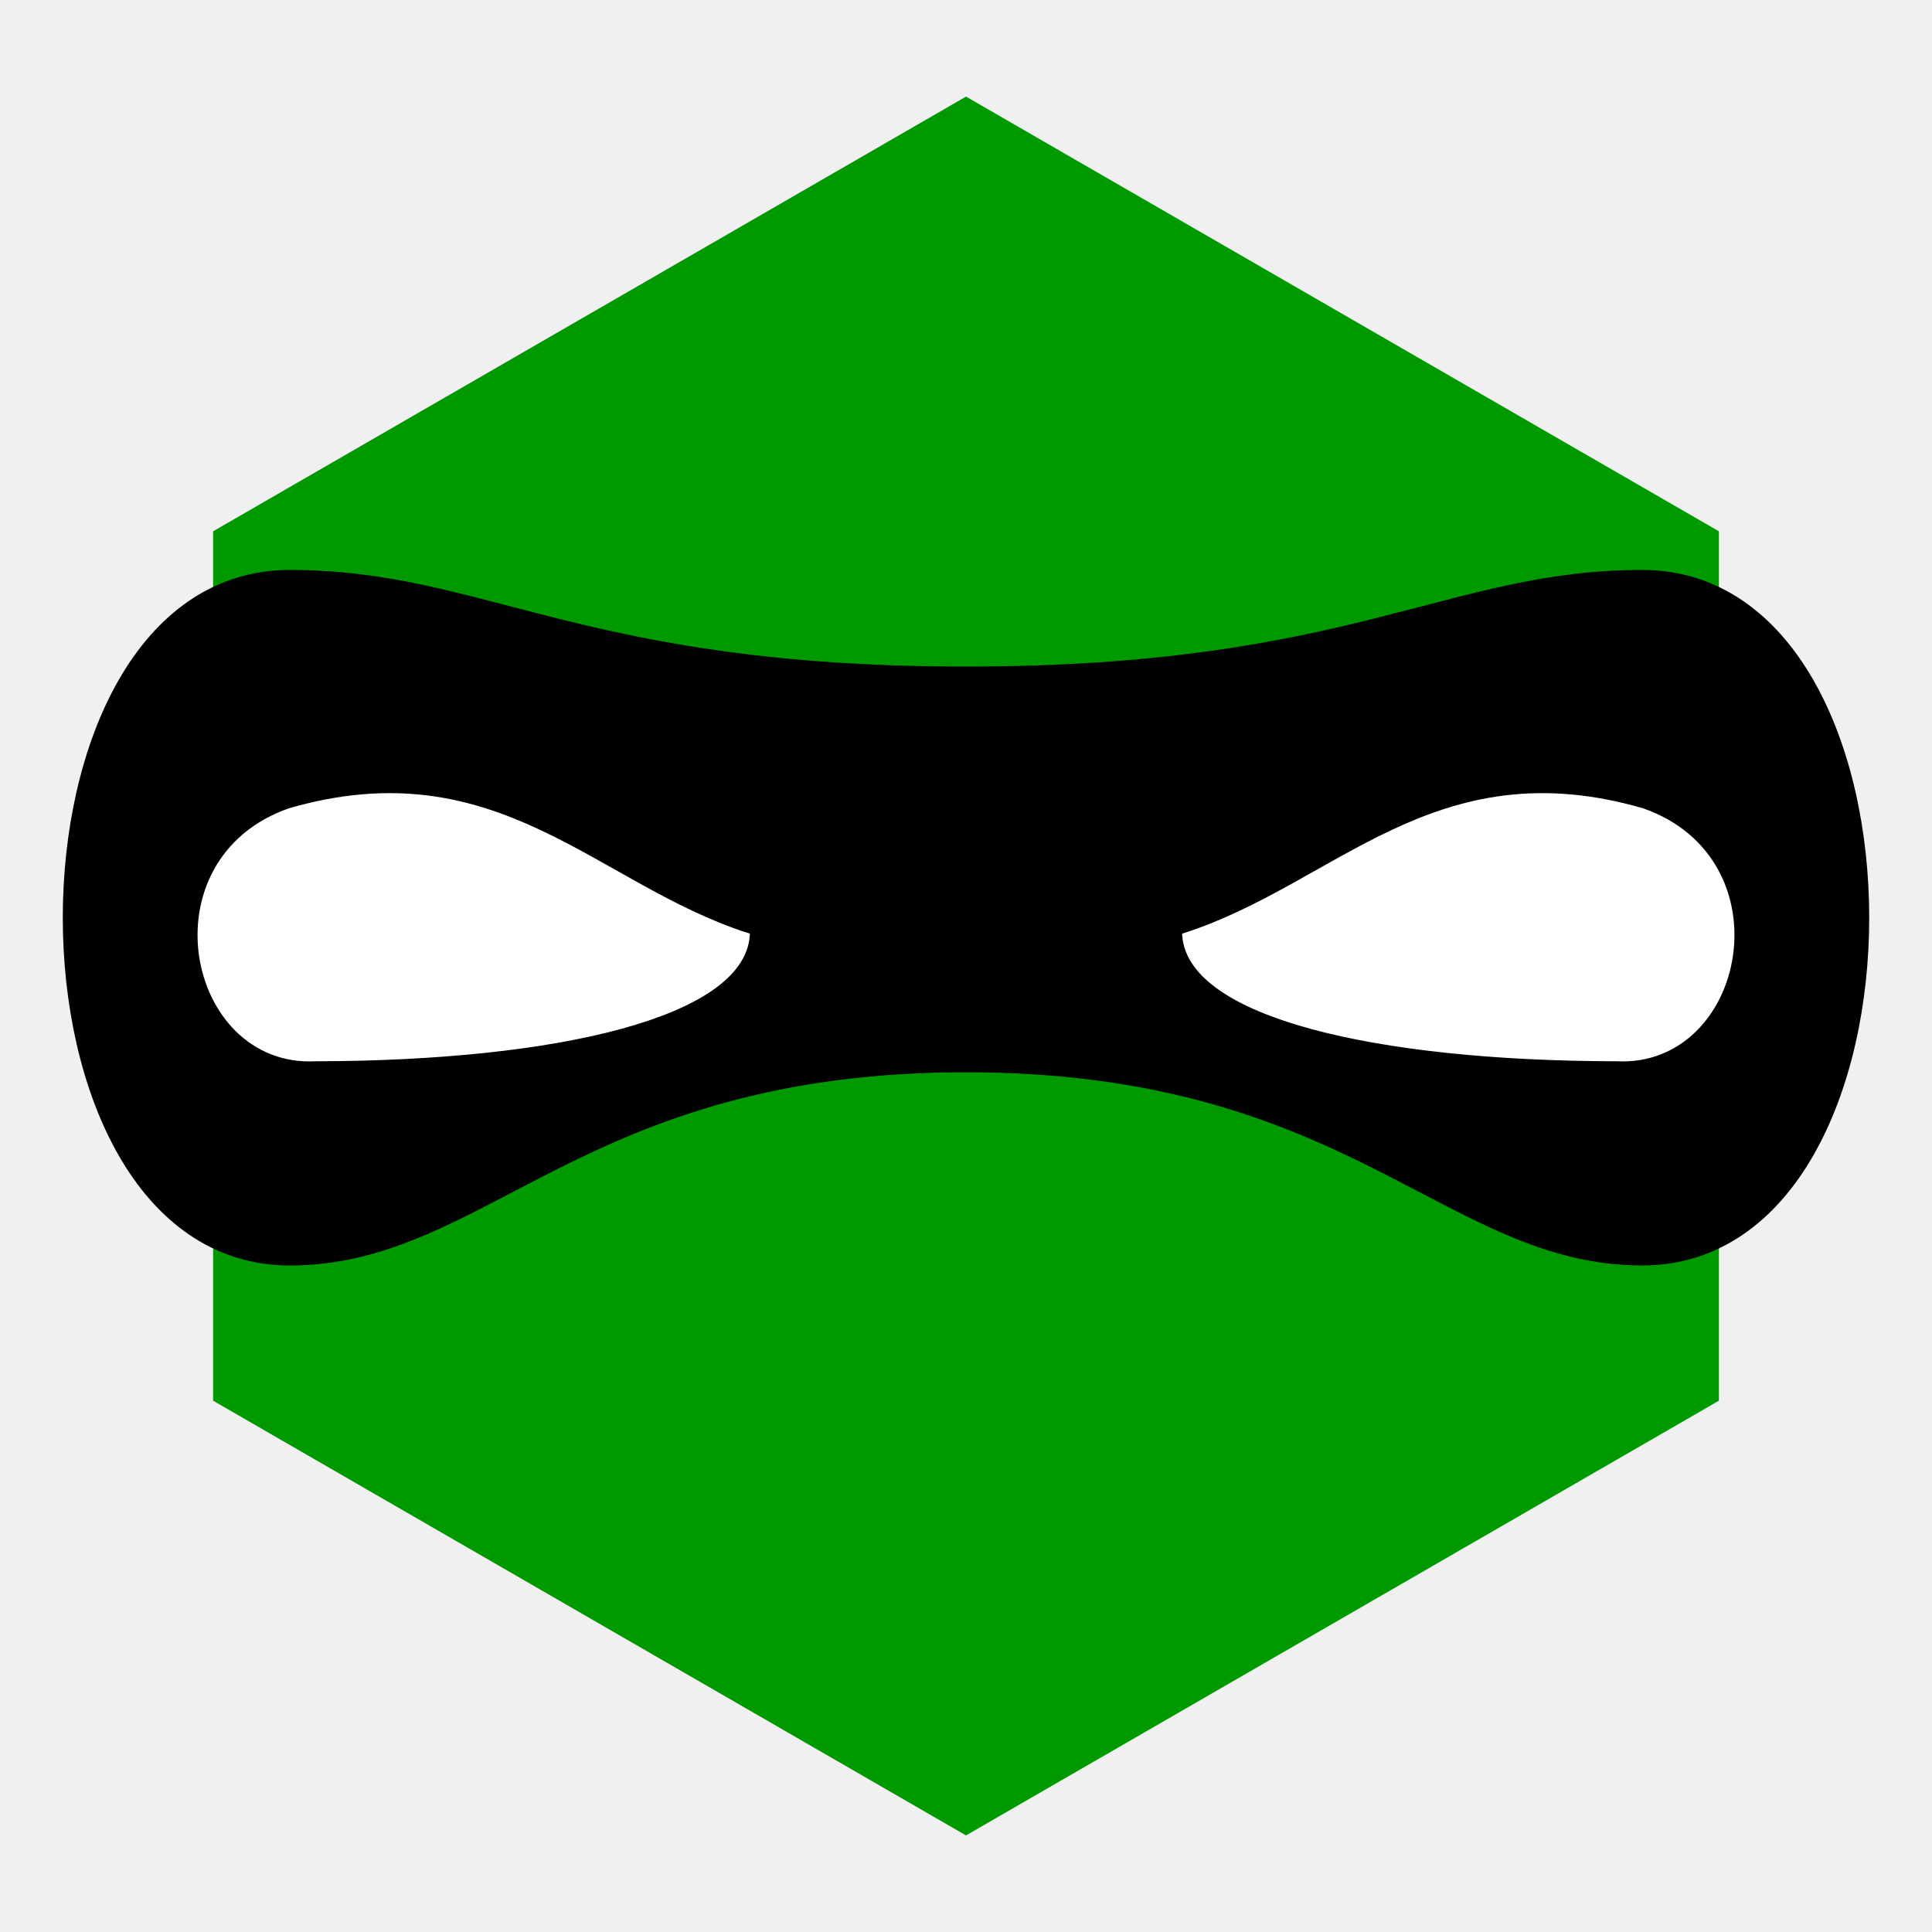
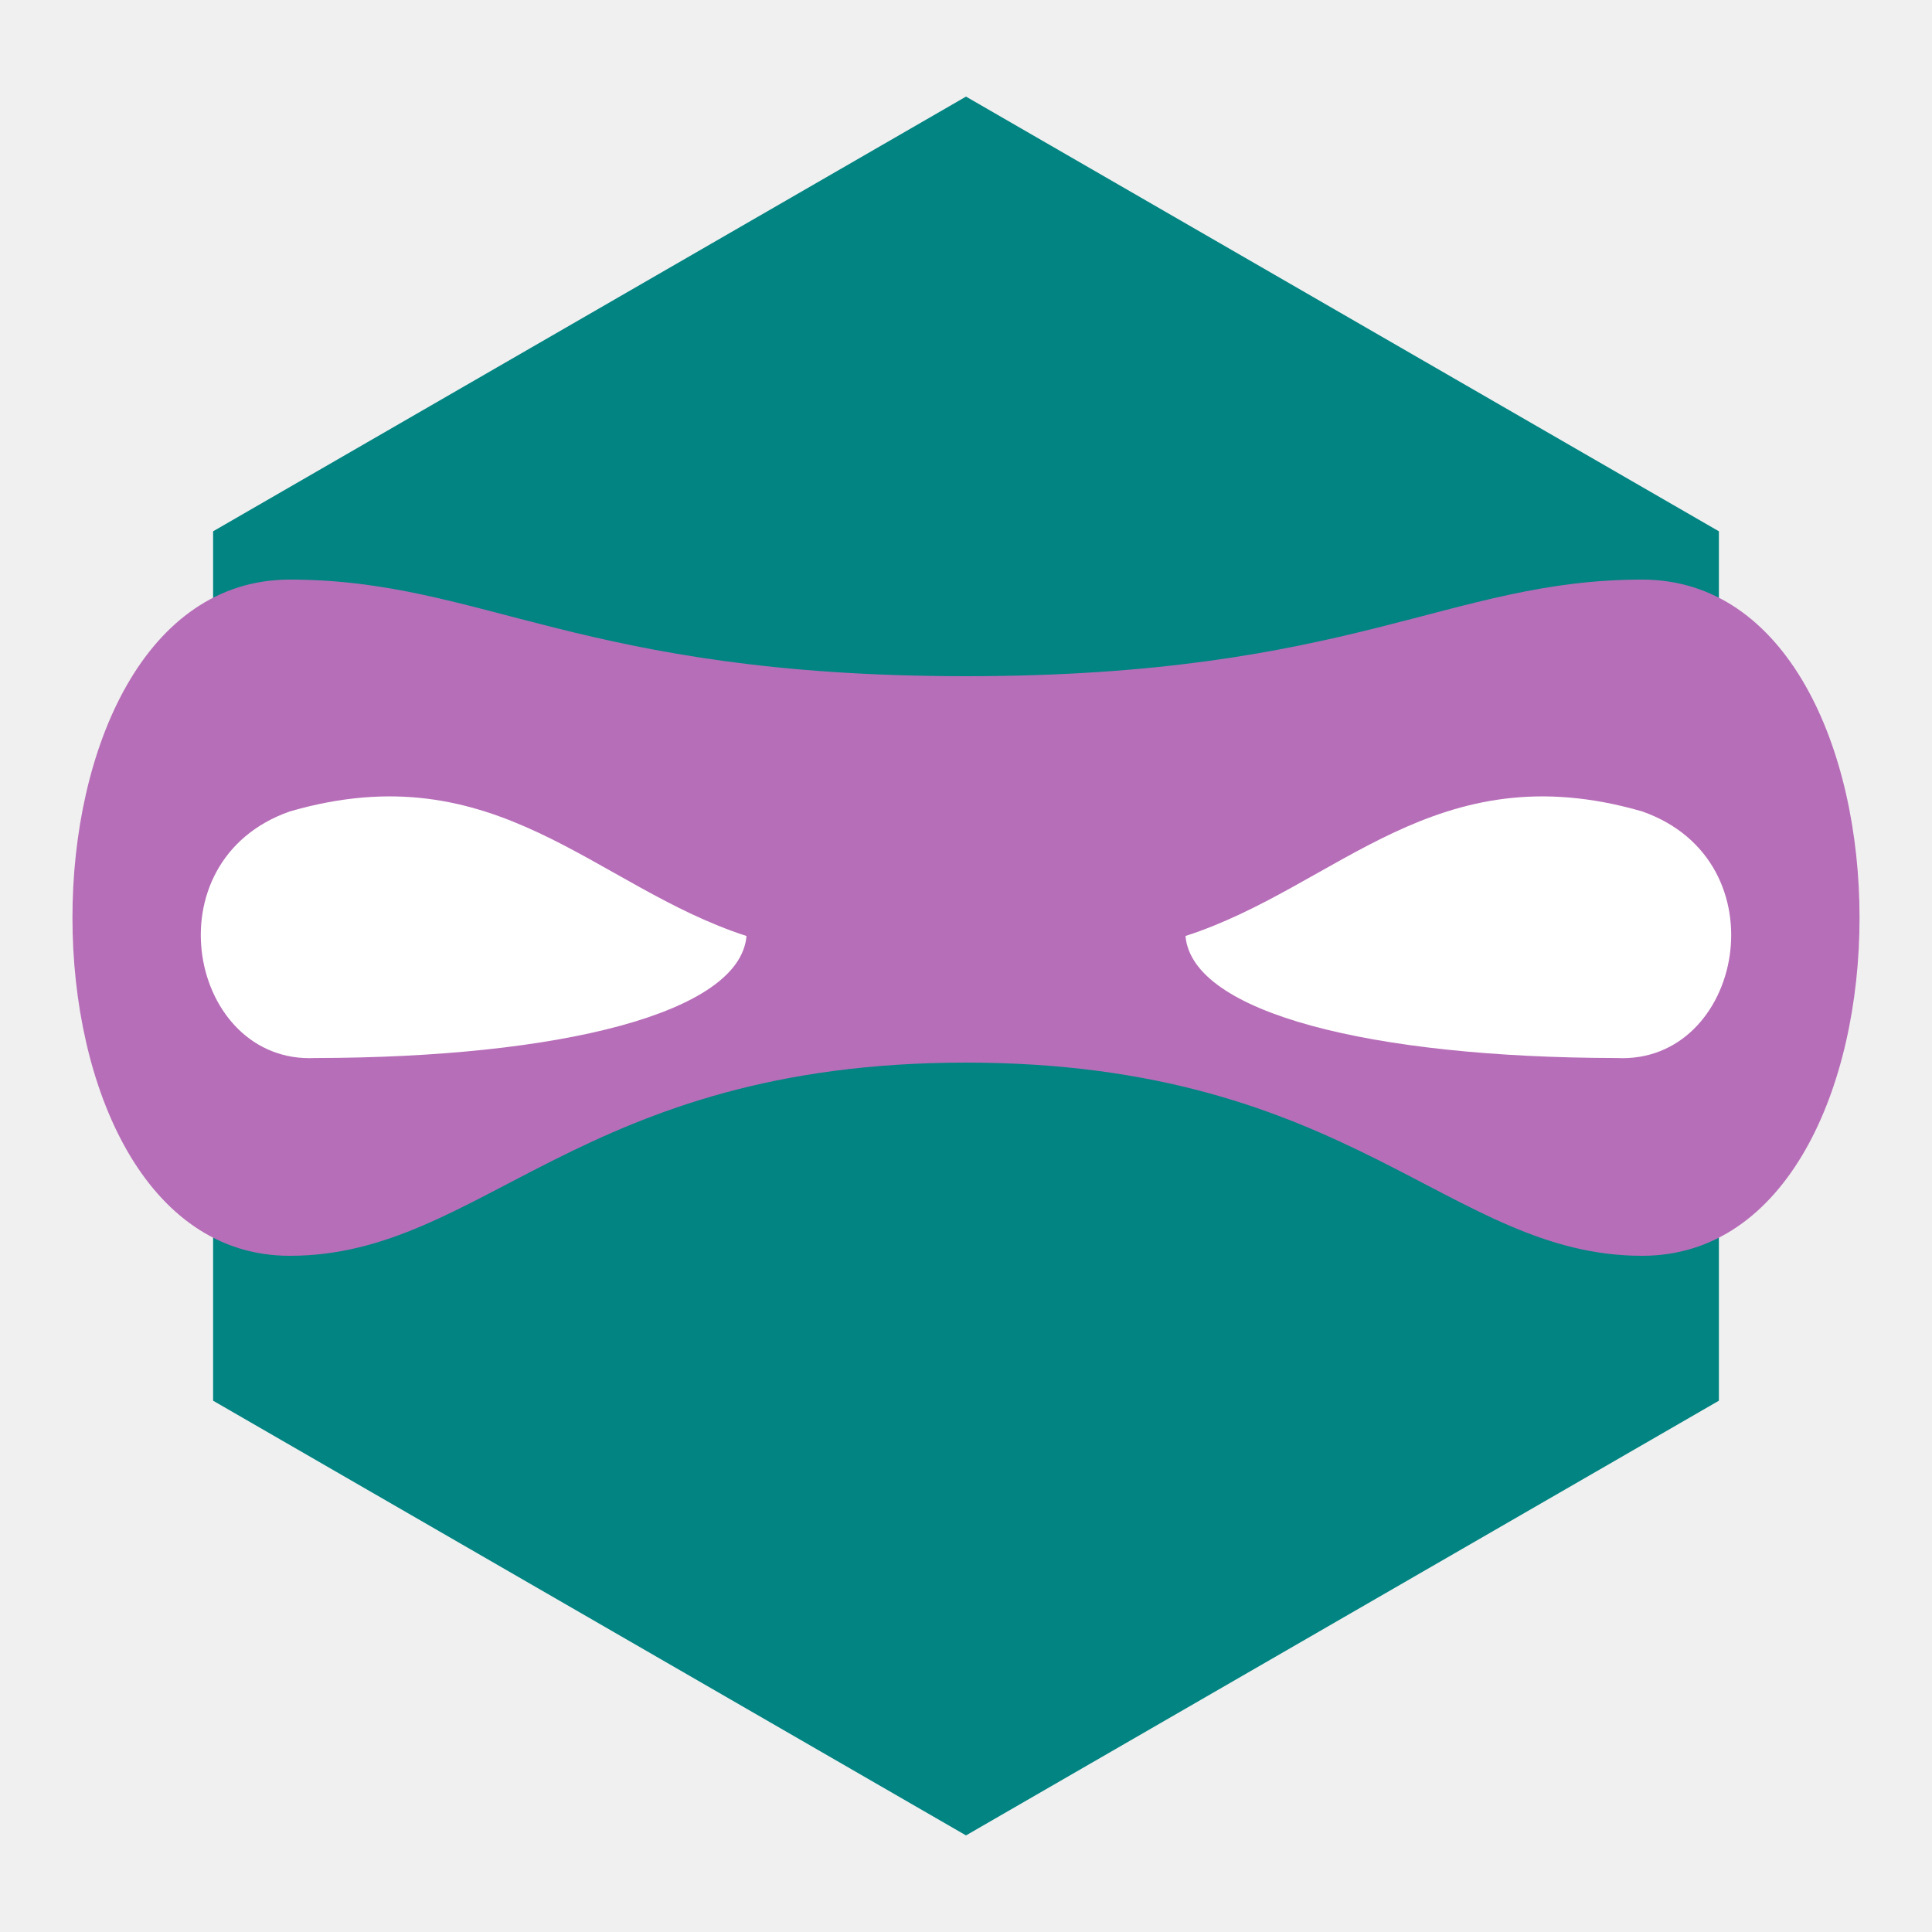
<svg xmlns="http://www.w3.org/2000/svg" xmlns:xlink="http://www.w3.org/1999/xlink" id="bandit-logo" version="1.1" viewBox="0 0 100 100" height="100mm" width="100mm">
  <defs>
    <g id="eye">
-       <path style="fill:#ffffff;fill-opacity:1;fill-rule:evenodd;stroke:#ffffff;stroke-width:0.337px;stroke-linecap:butt;stroke-linejoin:miter;stroke-opacity:1" d="m 0,0 c 10.705,-3.103 15.759,3.899 23.639,6.447 -0.343,3.996 -9.656,6.296 -22.322,6.316 -6.514,0.328 -8.633,-10.195 -1.317,-12.763 z" />
+       <path style="fill: #ffffff;" d="m 0,0 c 10.705,-3.103 15.759,3.899 23.639,6.447 -0.343,3.996 -9.656,6.296 -22.322,6.316 -6.514,0.328 -8.633,-10.195 -1.317,-12.763 z" />
    </g>
  </defs>
  <g id="layer1">
    <g transform="translate(50 50) scale(45)">
-       <path style="fill:#009900;fill-opacity:1;fill-rule:evenodd;" d="M 0,-1          L 0.866,-0.5            0.866,0.5            0,1            -0.866,0.5            -0.866,-0.5            0,-1" />
+       <path style="fill: #028482;" d="M 0,-1          L 0.866,-0.5            0.866,0.5            0,1            -0.866,0.5            -0.866,-0.5            0,-1" />
    </g>
-     <path style="fill:#000000;fill-opacity:1;fill-rule:evenodd;stroke:#000000;stroke-linecap:butt;stroke-linejoin:miter;stroke-opacity:1" d="m 15,30           c 10,0 15,5 35,5             20,0 25,-5 35,-5             15,0 15,35 0,35             -10,0 -15,-10 -35,-10             -20,0 -25,10 -35,10             -15,0 -15,-35 0,-35           Z" id="glassesOutline" />
+     <path style="fill: #b76eb8;" d="m 15,30           c 10,0 15,5 35,5             20,0 25,-5 35,-5             15,0 15,35 0,35             -10,0 -15,-10 -35,-10             -20,0 -25,10 -35,10             -15,0 -15,-35 0,-35           Z" id="glassesOutline" />
    <g transform="translate(0 42)">
      <use x="15" xlink:href="#eye" />
      <g transform="translate(85 0)">
        <use xlink:href="#eye" transform="scale(-1 1)" />
      </g>
    </g>
  </g>
</svg>
